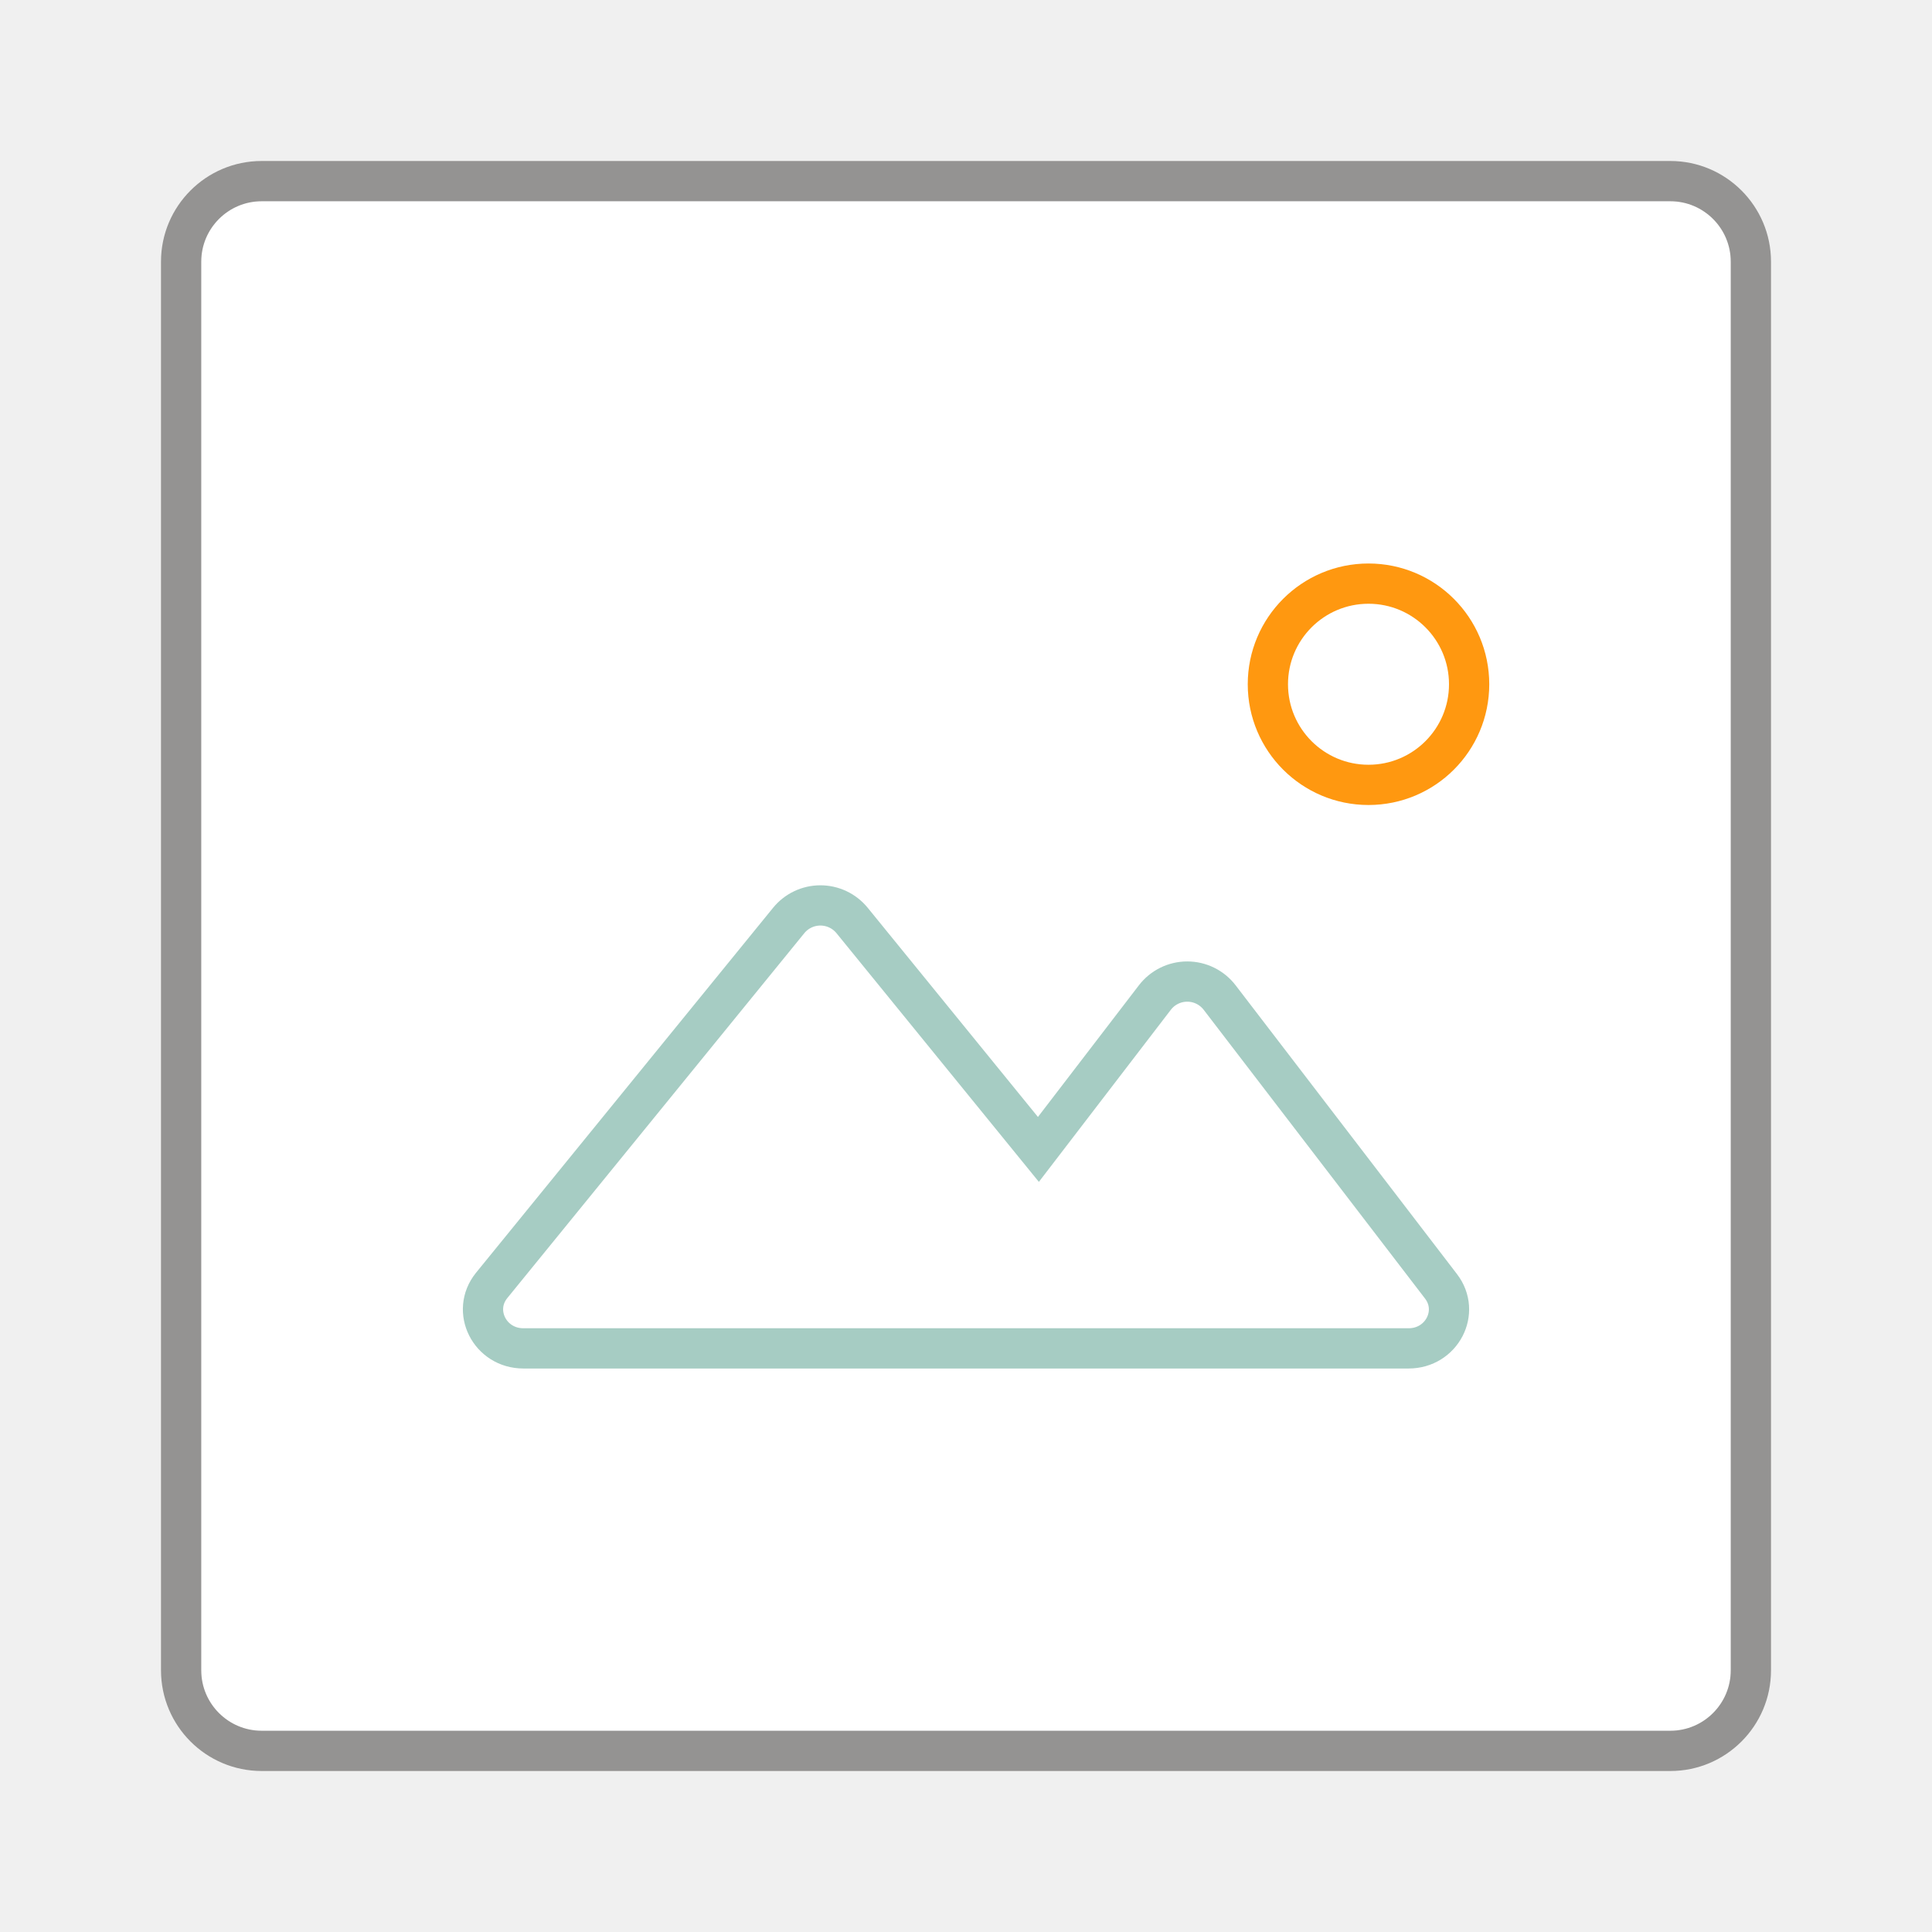
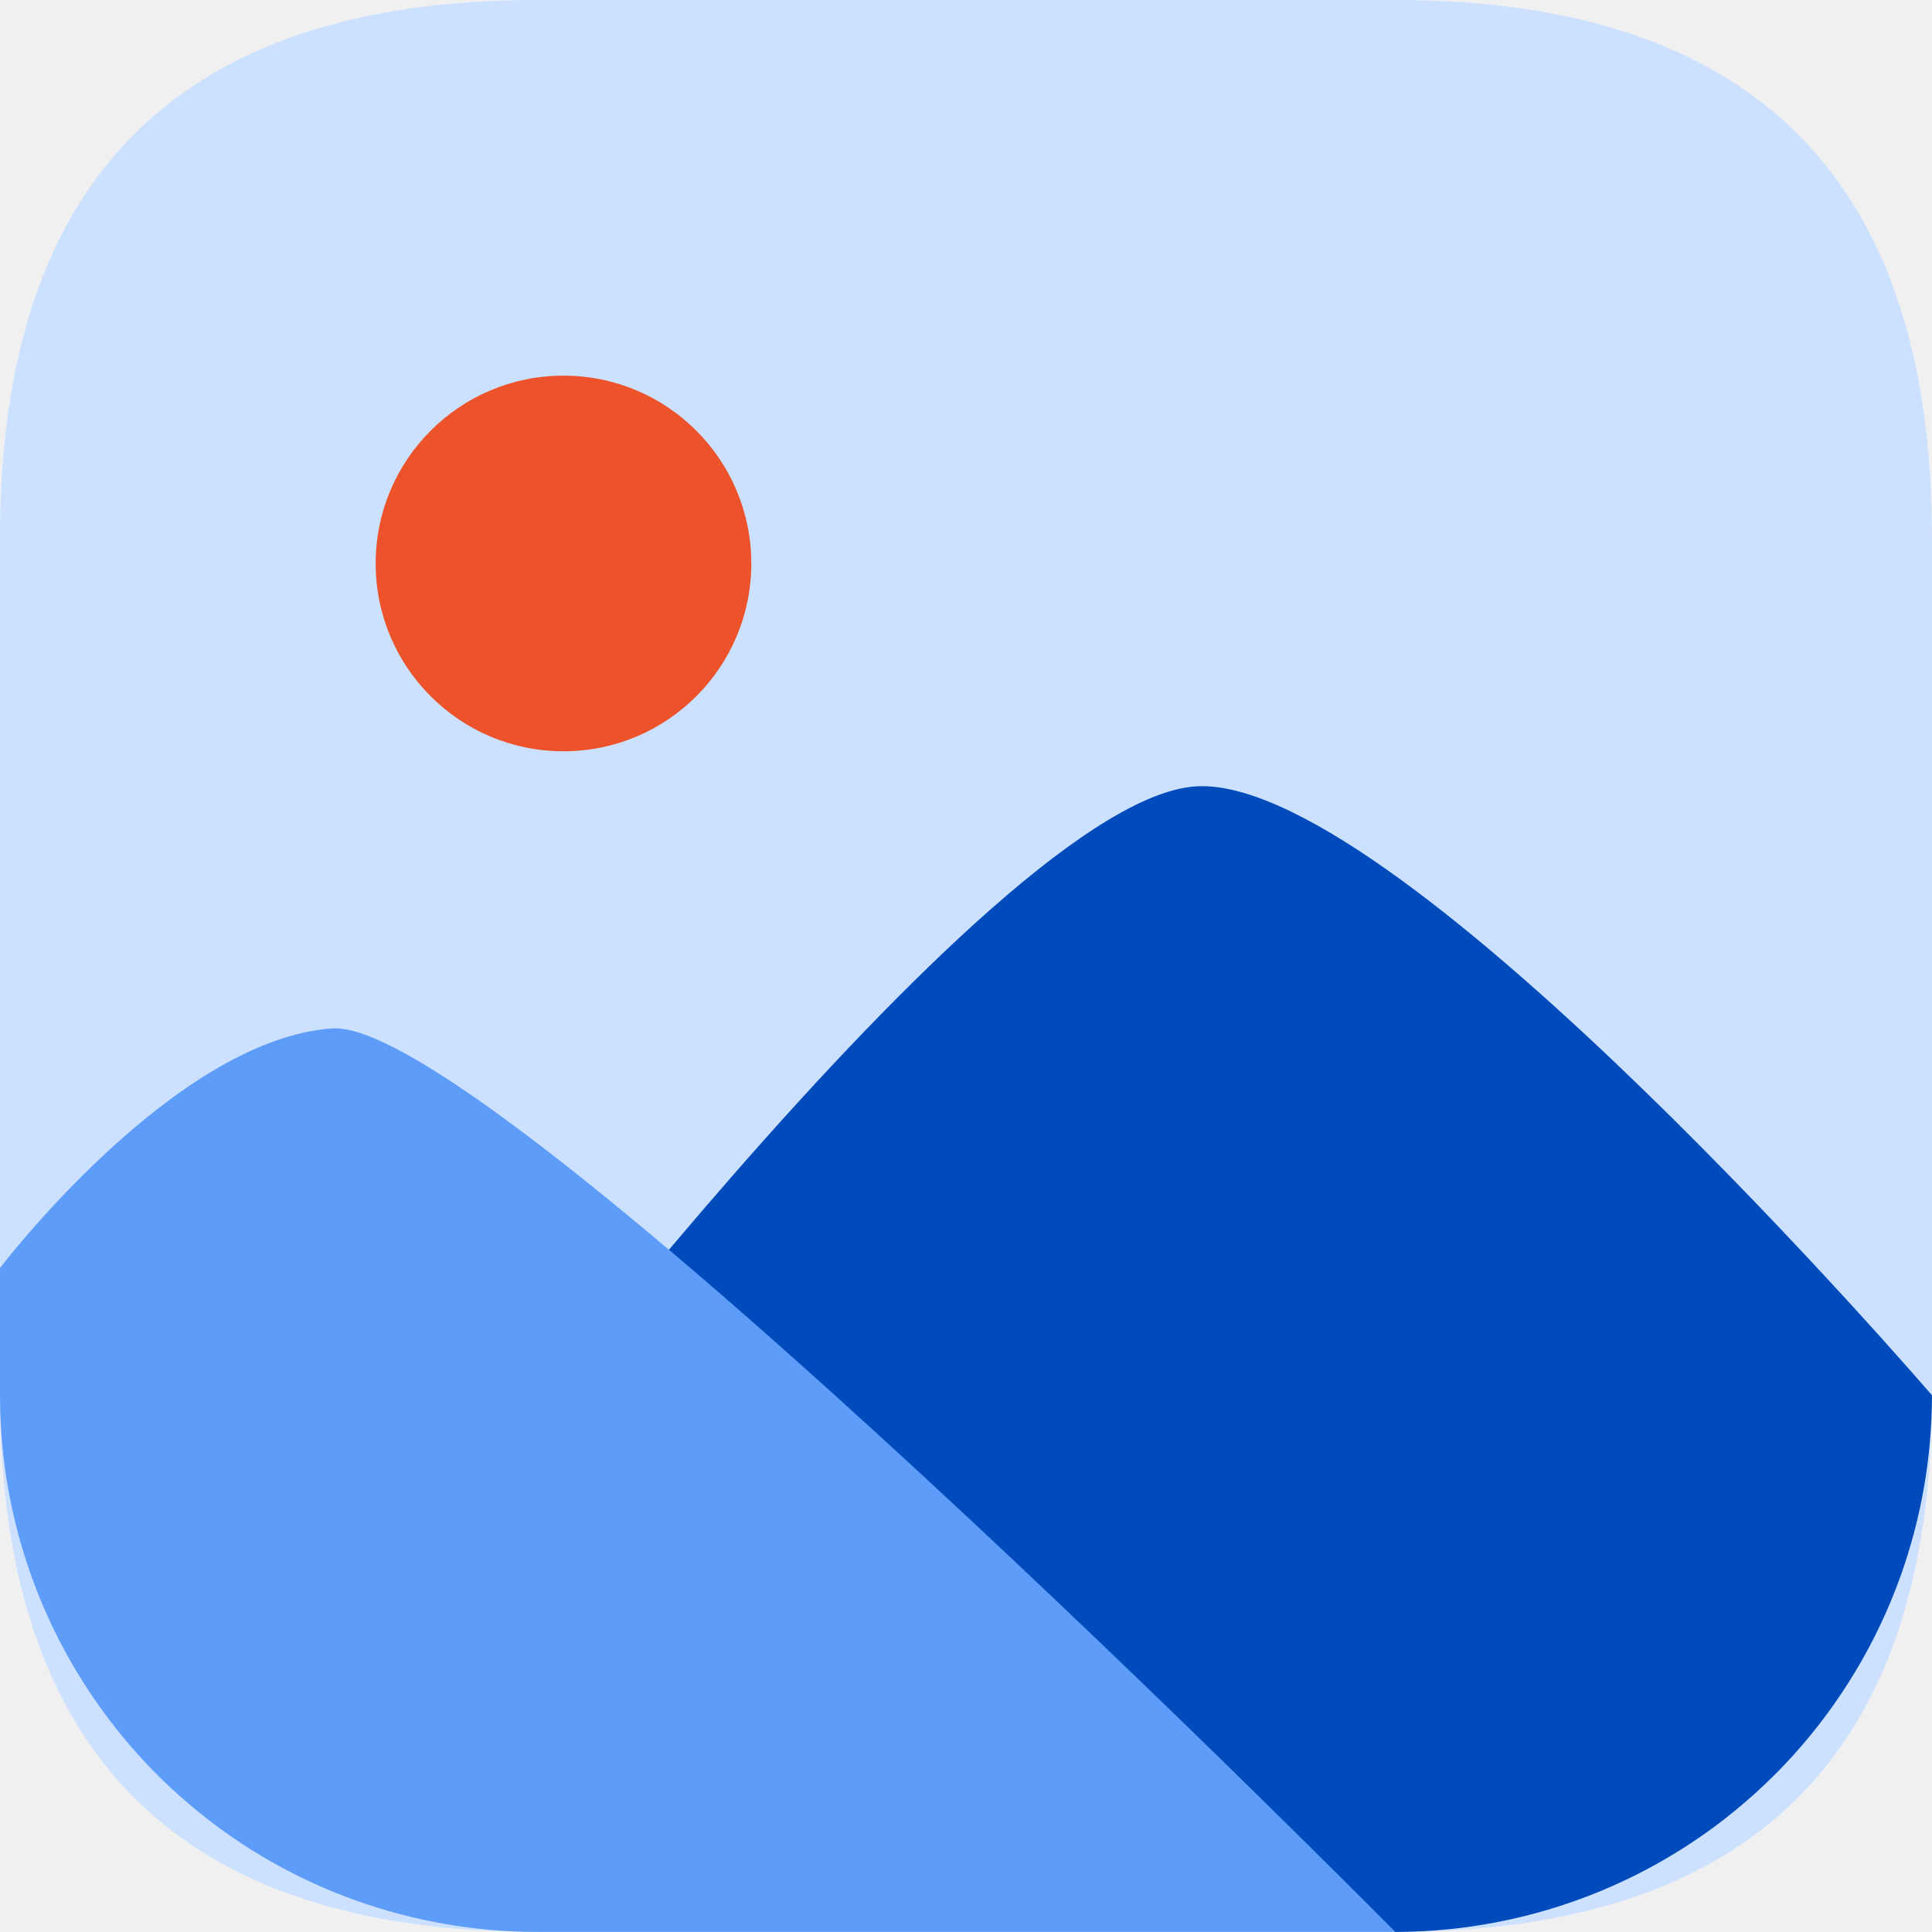
- <svg xmlns="http://www.w3.org/2000/svg" viewBox="0 0 48 48">
-   <path fill="#FFF" d="M43 6.5c0-.827-.673-1.5-1.5-1.5h-35C5.673 5 5 5.673 5 6.5v35c0 .827.673 1.5 1.5 1.5h35c.827 0 1.5-.673 1.5-1.5v-35z" />
-   <path fill="none" stroke="#A6CCC3" stroke-miterlimit="10" d="M28.692 24.784l-2.893 3.773-4.629-5.688a1.016 1.016 0 00-1.575 0l-7.38 9.067c-.515.635-.047 1.564.788 1.564h21.994c.822 0 1.294-.903.805-1.541l-5.5-7.175a1.014 1.014 0 00-1.61 0z" />
-   <circle fill="none" stroke="#FF9810" stroke-miterlimit="10" cx="34" cy="17" r="2.5" />
-   <path opacity=".64" fill="#605E5C" d="M41.5 44h-35A2.503 2.503 0 014 41.5v-35C4 5.122 5.121 4 6.5 4h35C42.879 4 44 5.122 44 6.5v35c0 1.378-1.121 2.5-2.5 2.5zM6.5 5C5.673 5 5 5.673 5 6.5v35c0 .827.673 1.5 1.5 1.5h35c.827 0 1.5-.673 1.5-1.5v-35c0-.827-.673-1.5-1.5-1.5h-35z" />
+ <svg xmlns="http://www.w3.org/2000/svg" viewBox="0 0 1024 1024">
+   <path d="M0.008 0m284.429 0l455.086 0q284.429 0 284.429 284.429l0 455.086q0 284.429-284.429 284.429l-455.086 0q-284.429 0-284.429-284.429l0-455.086q0-284.429 284.429-284.429Z" fill="#CCE1FF" />
+   <path d="M298.658 298.65m-99.55 0a99.55 99.55 0 1 0 199.1 0 99.55 99.55 0 1 0-199.1 0Z" fill="#EC532B" />
+   <path d="M636.304 416.688C745.24 415.266 1023.98 739.514 1023.98 739.514a285.566 285.566 0 0 1-16.639 95.852 285.282 285.282 0 0 1-57.056 95.17 288.268 288.268 0 0 1-41.327 37.459 289.833 289.833 0 0 1-35.354 22.385 285.453 285.453 0 0 1-106.177 32.197 288.354 288.354 0 0 1-27.874 1.394L224.707 825.412S527.282 418.11 636.275 416.688z" fill="#004BBC" />
+   <path d="M739.523 1023.943H284.437a285.453 285.453 0 0 1-95.824-16.639 284.059 284.059 0 0 1-148.13-121.565A283.888 283.888 0 0 1 0.008 739.514v-67.438s91.927-121.081 176.033-126.997C260.147 539.163 739.523 1023.943 739.523 1023.943z" fill="#5D9CF9" />
</svg>
